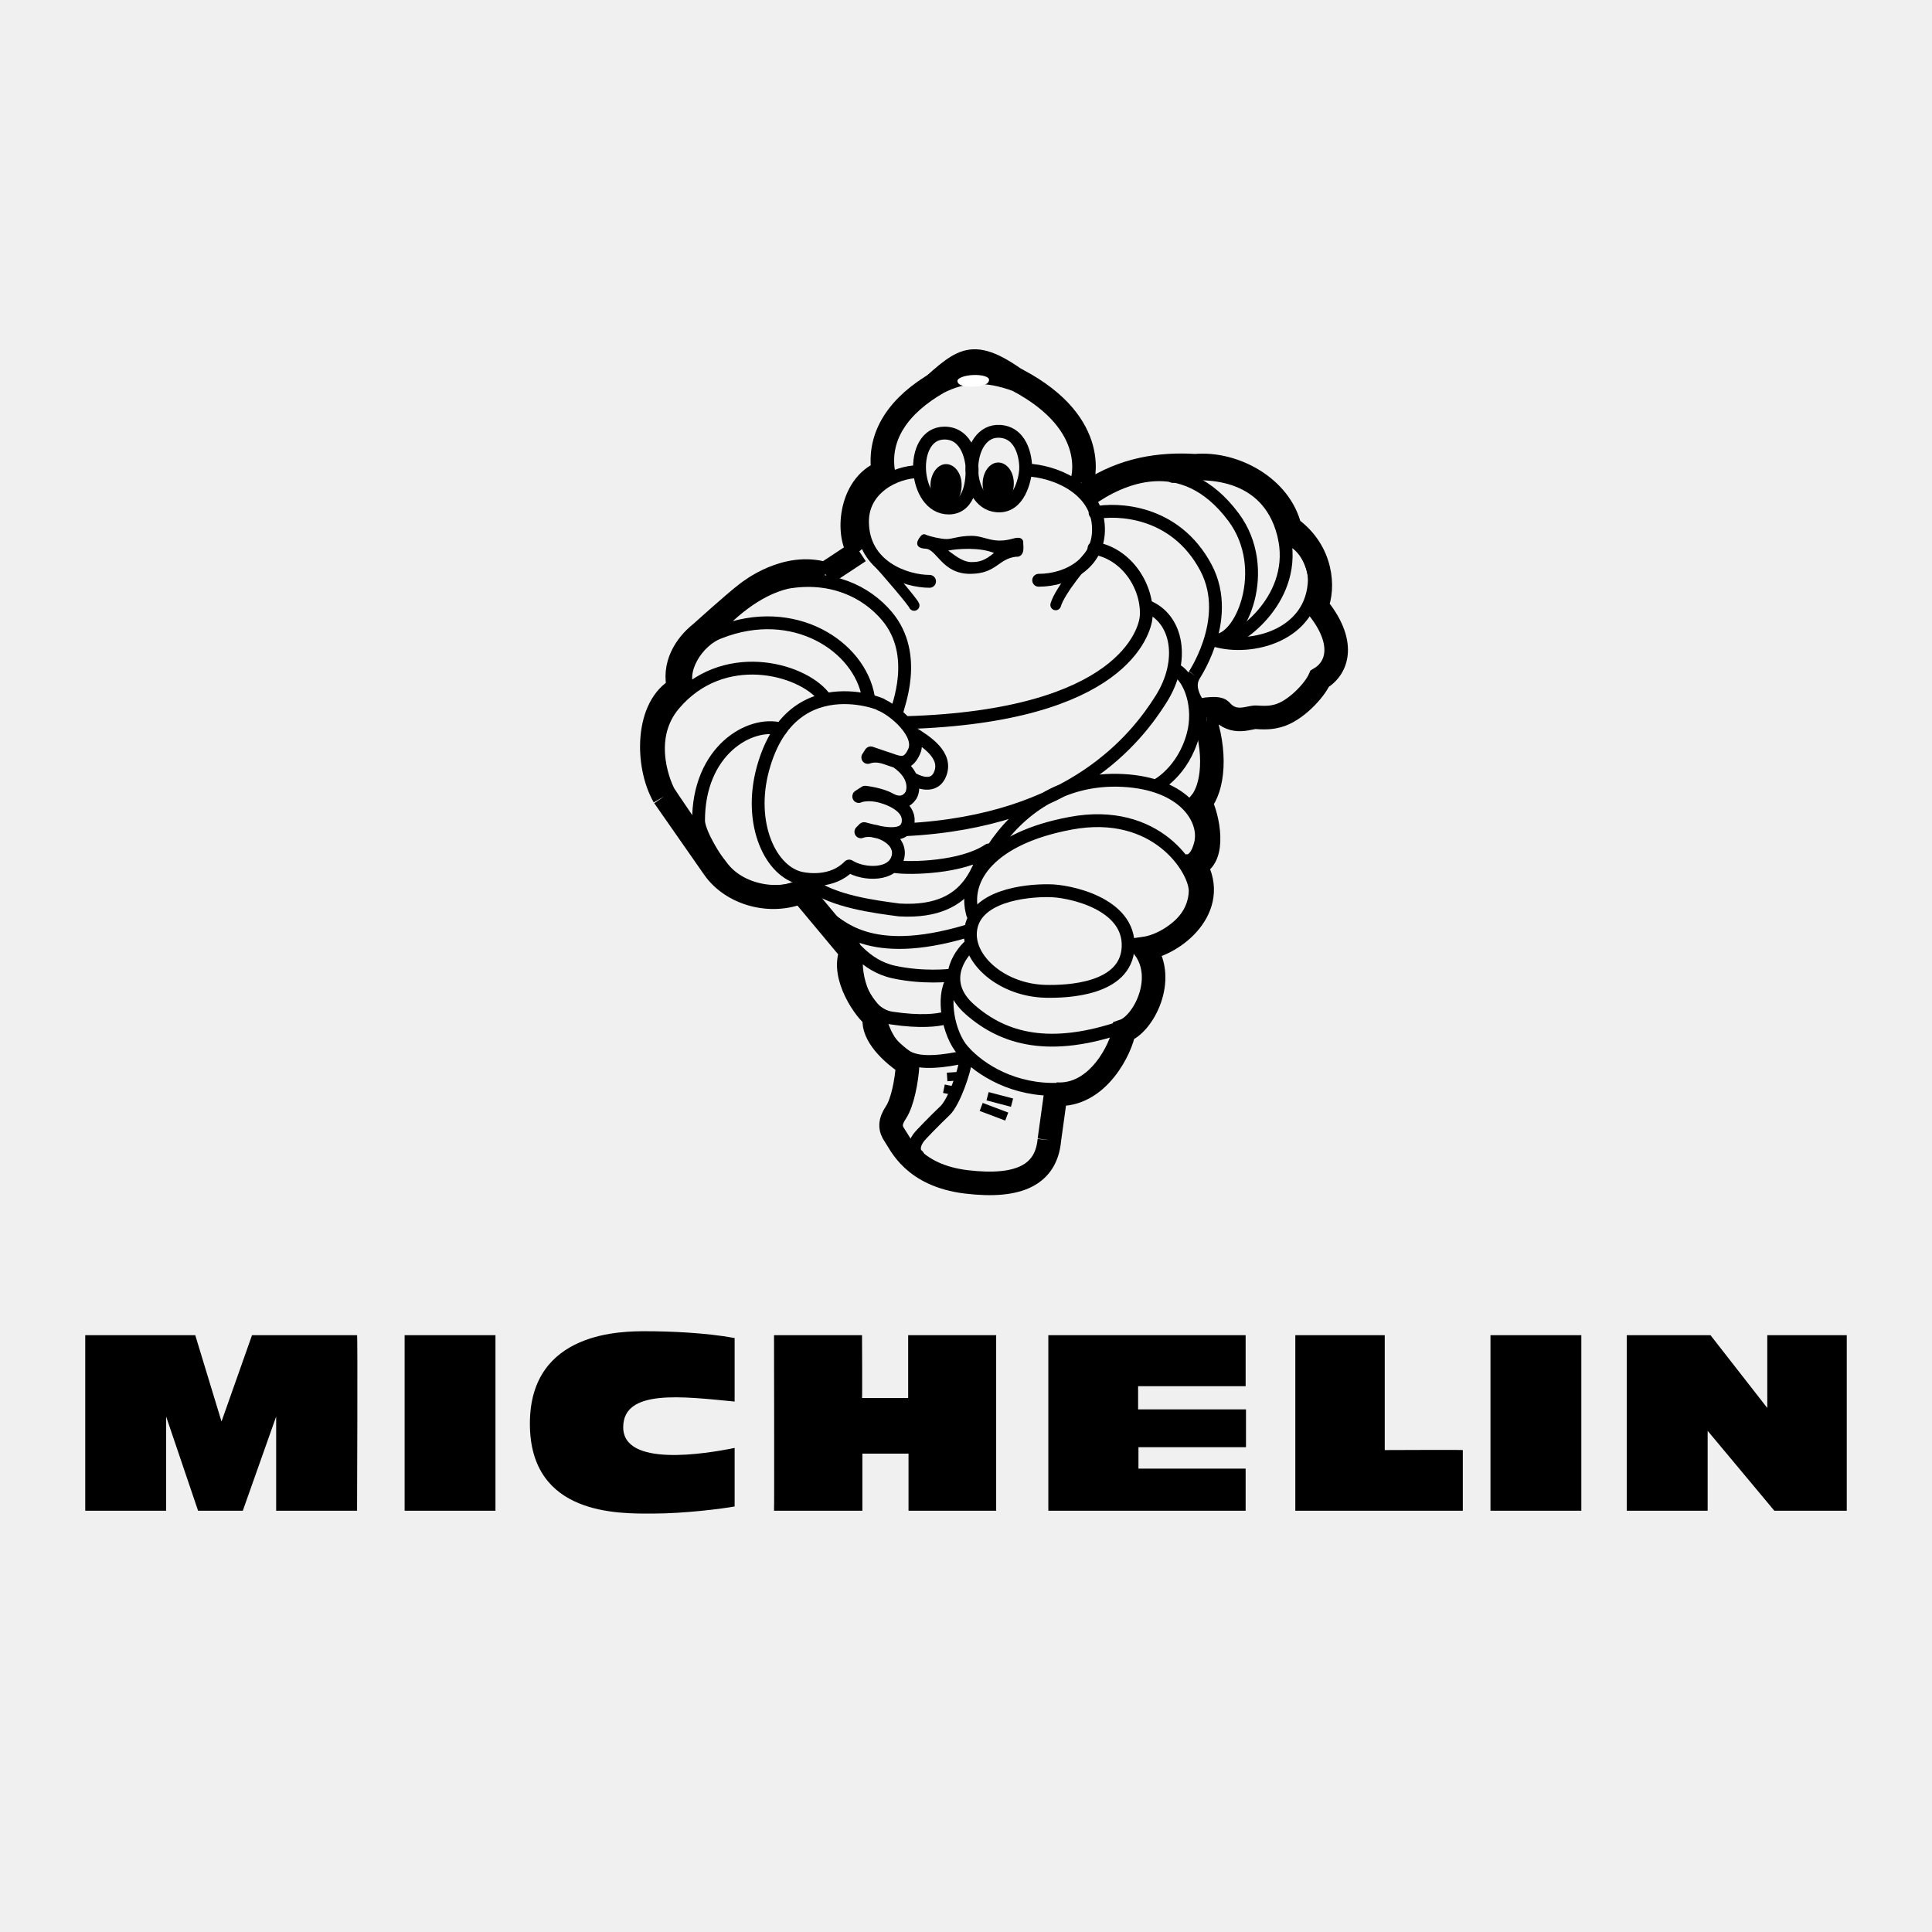
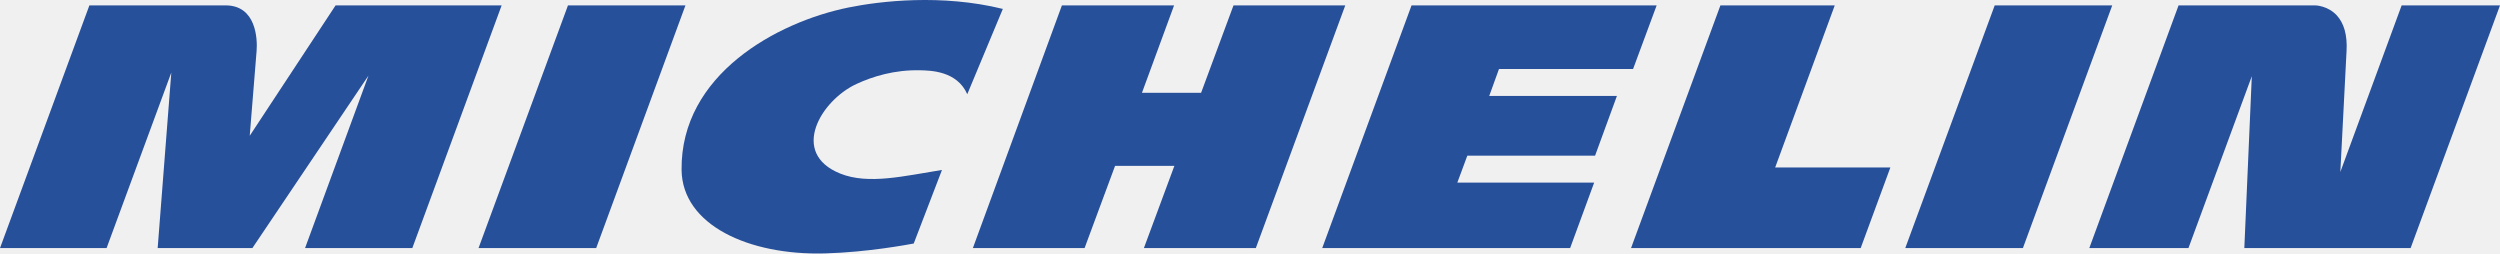
- <svg xmlns="http://www.w3.org/2000/svg" width="2500" height="2500" viewBox="0 0 192.756 192.756">
-   <path d="M22.1 141.826l-2.62-8.615H8.504v17.516h8.072v-9.398l3.187 9.398h4.461l3.328-9.398v9.398h8.072s.071-17.516 0-17.516h-10.48l-3.044 8.615zM49.432 150.727v-17.516h-9.064v17.516h9.064zM157.77 150.727v-17.516h-9.065v17.516h9.065zM73.294 139.832v-6.338c-2.903-.533-6.515-.676-8.78-.676-2.266 0-11.648-.107-11.648 9.221 0 9.221 8.958 8.971 12.215 8.971 3.257 0 7.081-.498 8.214-.711v-5.838c-2.927.594-11.117 1.943-11.117-2.066-.001-3.844 5.912-3.061 11.116-2.563zM90.643 150.727h8.744v-17.516h-8.78v6.266h-4.603c.036 0 0-6.266 0-6.266h-8.78s.036 17.516 0 17.516h8.816v-5.697h4.603v5.697zM124.277 150.727v-4.202h-10.693v-2.136h10.728v-3.774h-10.763v-2.314h10.728v-5.09h-19.685v17.516h19.685zM145.945 150.727v-6.053c0-.035-7.789 0-7.789 0v-11.463h-8.922v17.516h16.711zM162.301 150.727h8.072v-7.975l6.656 7.975h7.223v-17.516h-7.93v7.262l-5.666-7.262h-8.355v17.516z" fill-rule="evenodd" clip-rule="evenodd" />
-   <path d="M120.406 70.752c.174-.002 1.102-.138 1.371.107 1.344 1.556 2.9.654 3.553.703 1.156.088 1.68-.015 2.16-.142 1.74-.458 3.67-2.53 4.178-3.702 1.848-1.092 2.627-3.69-.318-7.262.744-1.709.639-5.447-2.654-7.797-.951-4.033-5.564-6.539-9.453-6.194-3.506-.213-7.117.32-10.516 2.563m0 .001l-.797-.854m0-.001s2.072-5.768-6.426-10.253c-3.186-1.175-5.523-.961-7.86.213-3.95 2.255-6.086 5.311-5.522 8.971-3.459 1.373-3.622 6.459-2.39 7.903m-.001.001l-3.399 2.243m.001 0c-3.897-1.164-7.485 1.68-7.807 1.922-1.202.907-4.567 3.952-4.567 3.952-1.635 1.28-2.826 3.312-2.231 5.554-3.312 1.774-3.272 7.695-1.487 10.787m0 0l4.992 7.156m0 0c1.806 2.563 5.629 3.631 8.709 2.35m.001-.001l4.992 5.98m0 .001c-1.062 2.456 1.487 5.981 2.337 6.514-.319 1.389 1.062 3.205 3.292 4.699-.106 1.709-.531 3.846-1.168 4.807-.638.961-.638 1.602-.106 2.35s1.806 3.951 7.117 4.592c5.311.641 7.965-.746 8.285-4.164m-.001-.001l.637-4.592m0 0c4.248.32 6.586-4.701 6.797-6.303 1.912-.641 4.303-5.125 2.072-8.223 2.973-.427 7.488-4.058 5.045-8.33 2.137-.679 1.244-4.875.531-6.195 1.264-1.53 1.65-5.026.24-8.941.105-.107.074-.414.393-.414" fill="none" stroke="#000" stroke-width="2.35" stroke-miterlimit="2.613" />
-   <path d="M92.742 58c-2.337 0-6.691-1.441-6.691-5.98 0-3.285 3.239-4.957 5.629-4.966" fill="none" stroke="#000" stroke-width="1.282" stroke-linecap="round" stroke-miterlimit="2.613" />
-   <path d="M94.653 50.684c-3.555 0-4.041-7.468-.425-7.476 2.336 0 2.761 2.777 2.761 3.631s-.105 3.845-2.336 3.845m4.833-.214c-3.545-.278-3.291-7.708.314-7.433 2.33.184 2.592 3.039 2.525 3.89s-.616 3.718-2.839 3.543" fill="none" stroke="#000" stroke-width="1.282" stroke-miterlimit="2.613" />
-   <path d="M94.441 50.578c.83 0 1.502-.98 1.502-2.19s-.726-2.083-1.555-2.083-1.555.927-1.555 2.137.778 2.136 1.608 2.136zM99.645 50.417c.83 0 1.502-.98 1.502-2.19s-.725-2.083-1.555-2.083-1.555.927-1.555 2.136c0 1.211.779 2.137 1.608 2.137z" fill-rule="evenodd" clip-rule="evenodd" />
-   <path d="M87.218 55.65c1.328 1.442 3.877 4.433 3.983 4.753" fill="none" stroke="#000" stroke-width="1.068" stroke-linecap="round" stroke-miterlimit="2.613" />
-   <path d="M102.461 46.893c2.654.106 6.797 1.708 7.115 5.446.318 3.738-2.975 5.554-5.947 5.554" fill="none" stroke="#000" stroke-width="1.282" stroke-linecap="round" stroke-miterlimit="2.613" />
-   <path d="M109.098 55.01c-.955 1.068-3.346 3.898-3.77 5.34" fill="none" stroke="#000" stroke-width="1.068" stroke-linecap="round" stroke-miterlimit="2.613" />
-   <path d="M101.105 53.728c1.143-.324.982.534.982.534s.053.374 0 .695c-.053.32-.291.641-.717.587-1.805.214-1.938 1.685-4.541 1.709-2.842.026-3.342-2.458-4.487-2.51-1.009-.046-1-.631-.505-1.229.266-.32.425-.214.69-.106.266.106 1.328.374 1.912.374s1.222-.321 2.496-.321c1.383-.001 2.1.854 4.17.267zm-4.194 2.35c.744 0 1.3-.107 2.257-.908-1.43-.598-3.714-.417-4.568-.24.85.64 1.567 1.148 2.311 1.148z" fill-rule="evenodd" clip-rule="evenodd" />
-   <path d="M70.649 63.553c2.112-2.34 4.757-4.708 7.86-5.446 4.406-.777 7.918.906 9.983 3.364 3.279 3.902.983 9.138 1.009 9.505m19.651-16.287c3.402.57 5.41 4.022 5.203 6.835-.105 1.449-2.336 9.933-24.003 10.574M68.737 68.84c-1.091-1.791.773-4.956 3.08-5.768 7.38-2.897 13.952 1.403 14.817 6.461m-4.461-.052c-2.284-2.83-10.09-4.913-14.923.801-3.04 3.594-.731 8.369-.531 8.704 0 0 3.118 4.771 5.417 7.637 2.285 2.849 7.141 2.828 8.179 1.228" fill="none" stroke="#000" stroke-width="1.282" stroke-linecap="round" stroke-miterlimit="2.613" />
-   <path d="M77.925 72.738c-3.066-.841-8.281 2.105-8.231 9.238.154 1.401 1.74 3.779 2.124 4.272" fill="none" stroke="#000" stroke-width="1.282" stroke-linecap="round" stroke-linejoin="round" stroke-miterlimit="2.613" />
-   <path d="M97.182 38.576c.871-.04 1.514-.253 1.494-.704-.014-.292-.729-.496-1.6-.456-.87.04-1.564.309-1.551.6.02.451.787.6 1.657.56z" fill-rule="evenodd" clip-rule="evenodd" fill="#fff" />
-   <path d="M92.21 38.562c3.794-3.357 4.932-4.76 10.887-.054m5.63 11.375c2.975-2.136 9.252-5.11 14.34 1.708 3.875 5.195.688 12.573-1.912 12.282 3.682 1.125 9.877-.484 9.982-6.087.025-1.281-1.061-3.845-2.973-4.059m-18.906-2.562c2.125-.427 7.967-.32 11.047 5.447 2.861 5.36-1.605 11.34-1.17 10.787-.637 1.015.004 2.218.266 2.617" fill="none" stroke="#000" stroke-width="1.282" stroke-linecap="round" stroke-miterlimit="2.613" />
-   <path d="M114.355 60.457c3.195 1.218 3.885 5.489 1.488 9.292-2.4 3.805-8.789 12.179-25.492 13.03m8.71 1.921c2.443-3.737 6.799-7.155 12.959-6.835 6.227.324 8.336 3.981 7.754 6.301-.48 1.911-1.381 1.709-1.381 1.709m-5.418 8.597c4.264-.642 6.262-3.286 6.268-5.606.004-2.074-3.824-8.331-12.428-6.729-7.93 1.477-10.798 5.465-9.771 9.078" fill="none" stroke="#000" stroke-width="1.282" stroke-linecap="round" stroke-linejoin="round" stroke-miterlimit="2.613" />
-   <path d="M117.383 66.864c1.373.839 2.396 3.682 1.646 6.461-.986 3.656-3.611 5.073-3.717 5.073m1.7-30.864c3.186-.641 9.453-.534 11.045 5.767 1.594 6.302-4.461 10.573-5.734 10.573" fill="none" stroke="#000" stroke-width="1.282" stroke-linecap="round" stroke-miterlimit="2.613" />
-   <path d="M86.582 75.569c2.007-.706 3.533 1.835 4.62-.588.808-1.802-2.055-4.202-3.399-4.699 1.571.581-8.709-4.472-11.684 6.408-1.509 5.519.78 10.351 3.877 10.947.454.087 3 .546 4.727-1.229 1.425.912 4.522 1.028 4.886-1.015.327-1.836-2.428-2.921-3.717-2.403m-.001.001l.318-.32m0 0c.738.165 3.936 1.259 4.354-.427.392-1.575-1.454-2.447-2.655-2.777-1.168-.321-2.018-.107-2.23 0-.212.107.638-.427.638-.427s1.514.16 2.469.694c.956.534 1.673.267 2.098-.374.165-.248.75-1.869-1.434-3.364m0 0l-2.576-.881-.292.454m4.514-2.403c1.168.748 3.573 2.18 2.655 4.165-.715 1.546-2.602.427-2.602.427m-1.858 8.704c1.487.213 6.675.136 9.347-1.656-1.119.75-1.146 6.441-8.922 5.981-2.442-.32-6.585-.854-8.815-2.563-2.014-1.543.734 2.447 1.274 2.99 1.593 1.068 4.461 4.592 14.233 1.708m-12.746-.212c1.062 1.175 2.549 3.632 5.522 4.272 2.975.641 5.63.32 5.63.32m-9.347-1.922c-.213 1.923.637 5.767 3.505 6.194 2.867.428 4.567.215 5.311 0m-6.479 0c.319 1.389 1.354 3.9 3.93 4.271 1.863.27 4.567-.426 4.567-.426" fill="none" stroke="#000" stroke-width="1.282" stroke-linecap="round" stroke-linejoin="round" stroke-miterlimit="2.613" />
-   <path d="M94.494 107.449l1.487-.107m-1.806 1.281s1.062.213.956.213m3.398.535l2.443.641m-3.079.427l2.549.961" fill="none" stroke="#000" stroke-width=".855" stroke-miterlimit="2.613" />
-   <path d="M104.637 88.866c1.857-.024 8.145 1.216 7.914 5.66-.221 4.244-6.162 4.425-8.232 4.378-4.291-.096-7.79-3.111-7.488-6.034.362-3.497 5.483-4.039 7.806-4.004m-7.913 5.499c-.956.854-3.007 3.662.053 6.355 3.398 2.99 8.02 4.219 15.295 1.707m-17.1-4.536c-.978 1.531-.411 5.221 1.115 6.941 1.752 1.977 5.151 4.004 9.506 3.844m-9.24-2.936c-.106 1.121-1.169 4.219-2.071 5.072-.903.855-2.433 2.41-2.655 2.725-.531.746-.506 1.406-.054 1.762" fill="none" stroke="#000" stroke-width="1.282" stroke-linecap="round" stroke-linejoin="round" stroke-miterlimit="2.613" />
+ <svg xmlns="http://www.w3.org/2000/svg" xmlns:xlink="http://www.w3.org/1999/xlink" width="1000" height="101.402" viewBox="0 0 264.583 26.829" version="1.1" id="svg22556">
+   <defs id="defs22550">
+     <clipPath clipPathUnits="userSpaceOnUse" id="clipPath4157">
+       <path d="M 0,792 H 612 V 0 H 0 Z" id="path4159" />
+     </clipPath>
+     <rect height="2267.7" width="8291.3" y="-256.7" id="SVGID_1_" x="0" />
+     <rect height="2267.7" width="8291.3" y="-256.7" id="SVGID_3_" x="0" />
+     <rect height="2267.7" width="8291.3" y="-256.7" id="SVGID_5_" x="0" />
+     <rect height="2267.7" width="8291.3" y="-256.7" id="SVGID_7_" x="0" />
+     <rect height="2267.7" width="8291.3" y="-256.7" id="rect7977" x="0" />
+     <rect height="2267.7" width="8291.3" y="-256.7" id="rect7989" x="0" />
+     <rect height="2267.7" width="8291.3" y="-256.7" id="rect7997" x="0" />
+     <rect height="2267.7" width="8291.3" y="-256.7" id="rect8013" x="0" />
+     <rect id="SVGID_1_-3" x="-232" y="-316.1" width="5321.3" height="3118.1" />
+     <rect id="SVGID_3_-9" x="-232" y="-316.1" width="5321.3" height="3118.1" />
+     <rect id="SVGID_5_-2" x="-232" y="-316.1" width="5321.3" height="3118.1" />
+     <rect id="rect9547" x="-232" y="-316.1" width="5321.3" height="3118.1" />
+     <rect id="rect9559" x="-232" y="-316.1" width="5321.3" height="3118.1" />
+     <rect id="rect9567" x="-232" y="-316.1" width="5321.3" height="3118.1" />
+     <defs id="defs9510">
+       <rect height="3118.1" width="5321.3" y="-316.1" x="-232" id="rect23189" />
+     </defs>
+     <clipPath id="SVGID_6_-8">
+       <use id="use9512" overflow="visible" xlink:href="#SVGID_5_-2" style="overflow:visible" x="0" y="0" width="100%" height="100%" />
+     </clipPath>
+     <defs id="defs9498">
+       <rect height="3118.1" width="5321.3" y="-316.1" x="-232" id="rect23181" />
+     </defs>
+     <clipPath id="SVGID_4_-4">
+       <use id="use9500" overflow="visible" xlink:href="#SVGID_3_-9" style="overflow:visible" x="0" y="0" width="100%" height="100%" />
+     </clipPath>
+     <defs id="defs9478">
+       <rect height="3118.1" width="5321.3" y="-316.1" x="-232" id="rect23169" />
+     </defs>
+     <clipPath id="SVGID_2_-6">
+       <use id="use9480" overflow="visible" xlink:href="#SVGID_1_-3" style="overflow:visible" x="0" y="0" width="100%" height="100%" />
+     </clipPath>
+   </defs>
+   <g id="layer1" transform="translate(1.56e-7,-270.7185)">
+     <g id="g1089">
+       <path id="path9483" d="m 1793.9,2085.3 c -9.1,1.6 -80.4,15.3 -155.4,17.3 -133.7,3.7 -250.2,-49.8 -251.3,-146.3 -1.8,-167.2 167.2,-258.9 292,-284.4 55.9,-11.4 163.6,-24 270.8,2.4 l -62.3,149.4 c -17.9,-40.7 -63.9,-41.5 -82.7,-41.9 -45.5,-1 -83.2,11 -111,23.8 -63,28.9 -117.9,121.5 -28.7,157.2 49.4,19.8 112.5,4 178.1,-6.4 z" clip-path="url(#SVGID_2_-6)" style="fill:#27509b" transform="matrix(0.06041267,0,0,0.06041267,-11.67173,170.5133)" />
+       <path id="path9485" d="m 4400.5,1668.1 -107.4,291.8 c 1.5,-29.4 7.3,-145.4 10.9,-212.3 1.5,-27.5 -4.5,-48.6 -17.6,-62.5 -16.1,-16.8 -37.2,-17 -37.4,-17 h -239.3 l -156.4,425.2 H 4027 l 111,-301.1 -13.1,301.1 h 291.3 l 156.6,-425.2 z" clip-path="url(#SVGID_2_-6)" style="fill:#27509b" transform="matrix(0.06041267,0,0,0.06041267,-11.67173,170.5133)" />
+       <polygon style="fill:#27509b" points="3303,1952.1 3407.4,1668.1 3207.1,1668.1 3050.5,2093.3 3452.8,2093.3 3504.8,1952.1 " id="polygon9489" transform="matrix(0.06041267,0,0,0.06041267,-11.67173,170.5133)" />
+       <polygon style="fill:#27509b" points="2763.7,1931.4 2987.5,1931.4 3025.8,1826.7 2802.1,1826.7 2819.2,1779.5 3054.1,1779.5 3095.4,1668.1 2666,1668.1 2509.5,2093.3 2943.8,2093.3 2985.9,1978.6 2746.2,1978.6 " id="polygon9491" transform="matrix(0.06041267,0,0,0.06041267,-11.67173,170.5133)" />
+       <polygon style="fill:#27509b" points="1897.5,2093.3 2093.2,2093.3 2146.6,1949.3 2250.5,1949.3 2197.1,2093.3 2393.2,2093.3 2549.9,1668.1 2354.1,1668.1 2297.3,1821.3 2193.7,1821.3 2250,1668.1 2053.5,1668.1 " id="polygon9493" transform="matrix(0.06041267,0,0,0.06041267,-11.67173,170.5133)" />
+       <polygon style="fill:#27509b" points="1031.5,2093.3 1237.6,2093.3 1394,1668.1 1188.2,1668.1 " id="polygon9495" transform="matrix(0.06041267,0,0,0.06041267,-11.67173,170.5133)" />
+       <path id="path9503" d="M 915.5,2093.3 1072,1668.1 H 781.1 l -150.4,228.4 c 0,0 9.6,-119.5 12,-148.3 1.8,-21.9 -0.9,-80.1 -54.3,-80.1 H 349.8 l -156.6,425.2 h 186.7 l 113.4,-307.5 -23.9,307.5 h 165.9 l 203.4,-302.2 -111.1,302.2 z" clip-path="url(#SVGID_4_-4)" style="fill:#27509b" transform="matrix(0.06041267,0,0,0.06041267,-11.67173,170.5133)" />
+       <polygon style="fill:#27509b" points="3530.9,2093.3 3737,2093.3 3893.5,1668.1 3687.6,1668.1 " id="polygon9507" transform="matrix(0.06041267,0,0,0.06041267,-11.67173,170.5133)" />
+     </g>
+   </g>
</svg>
